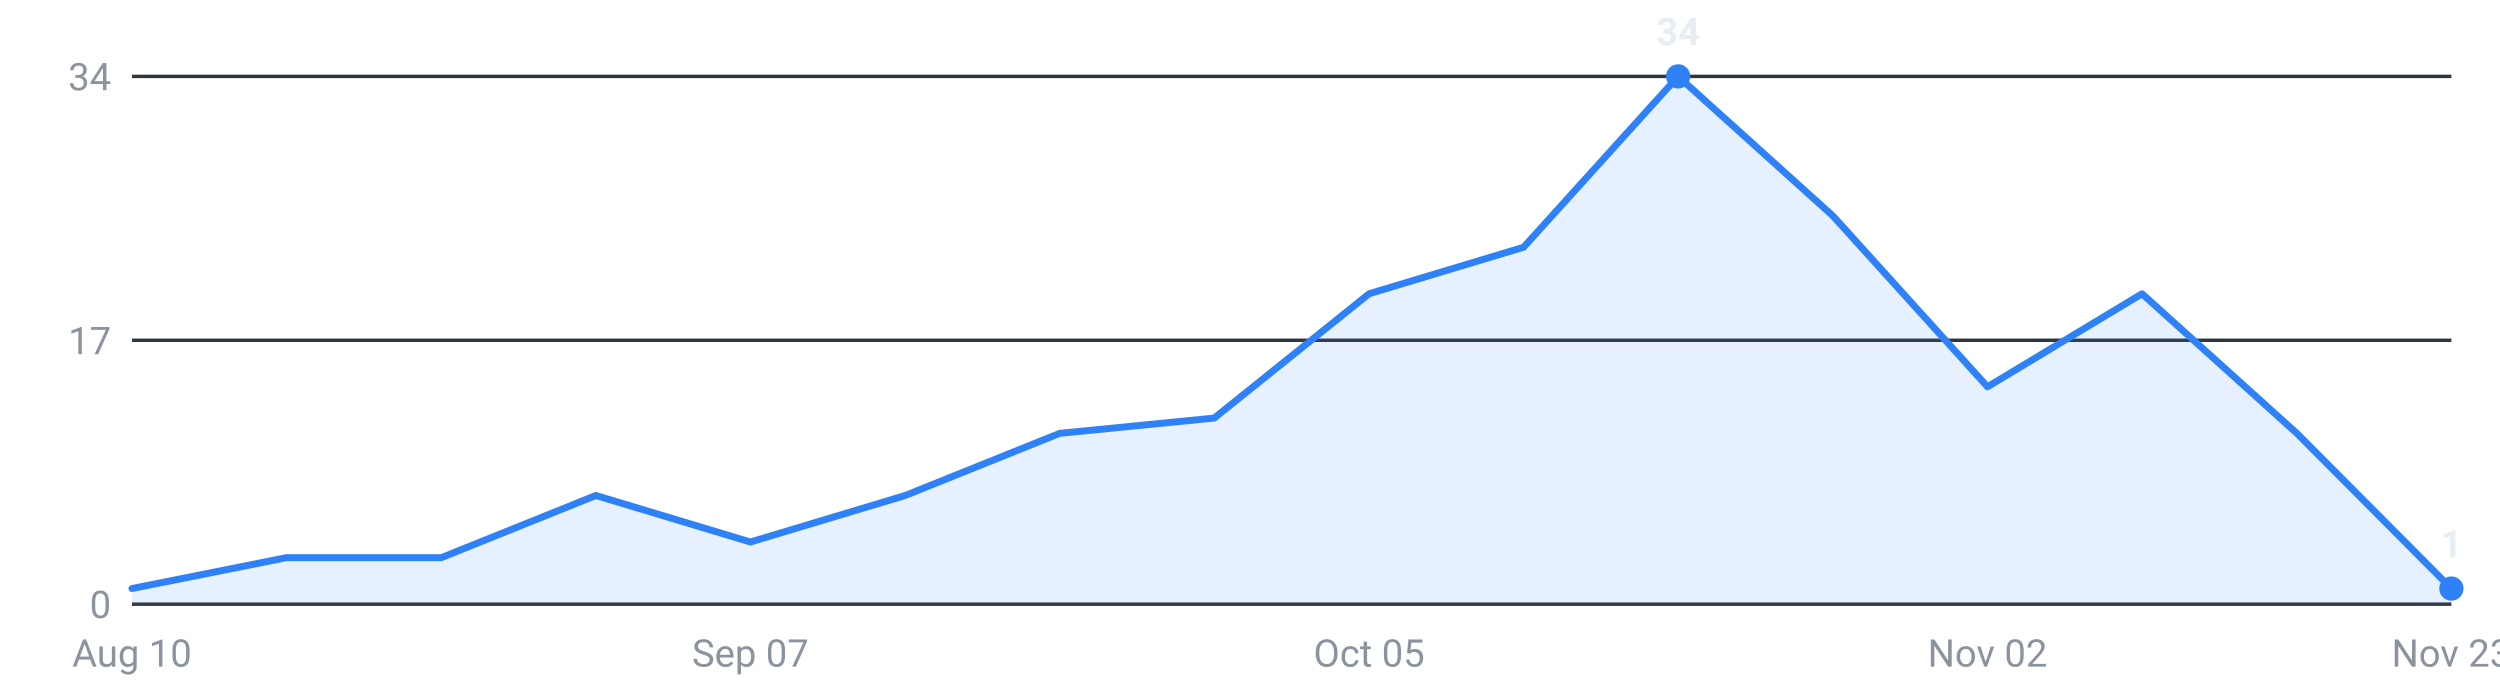
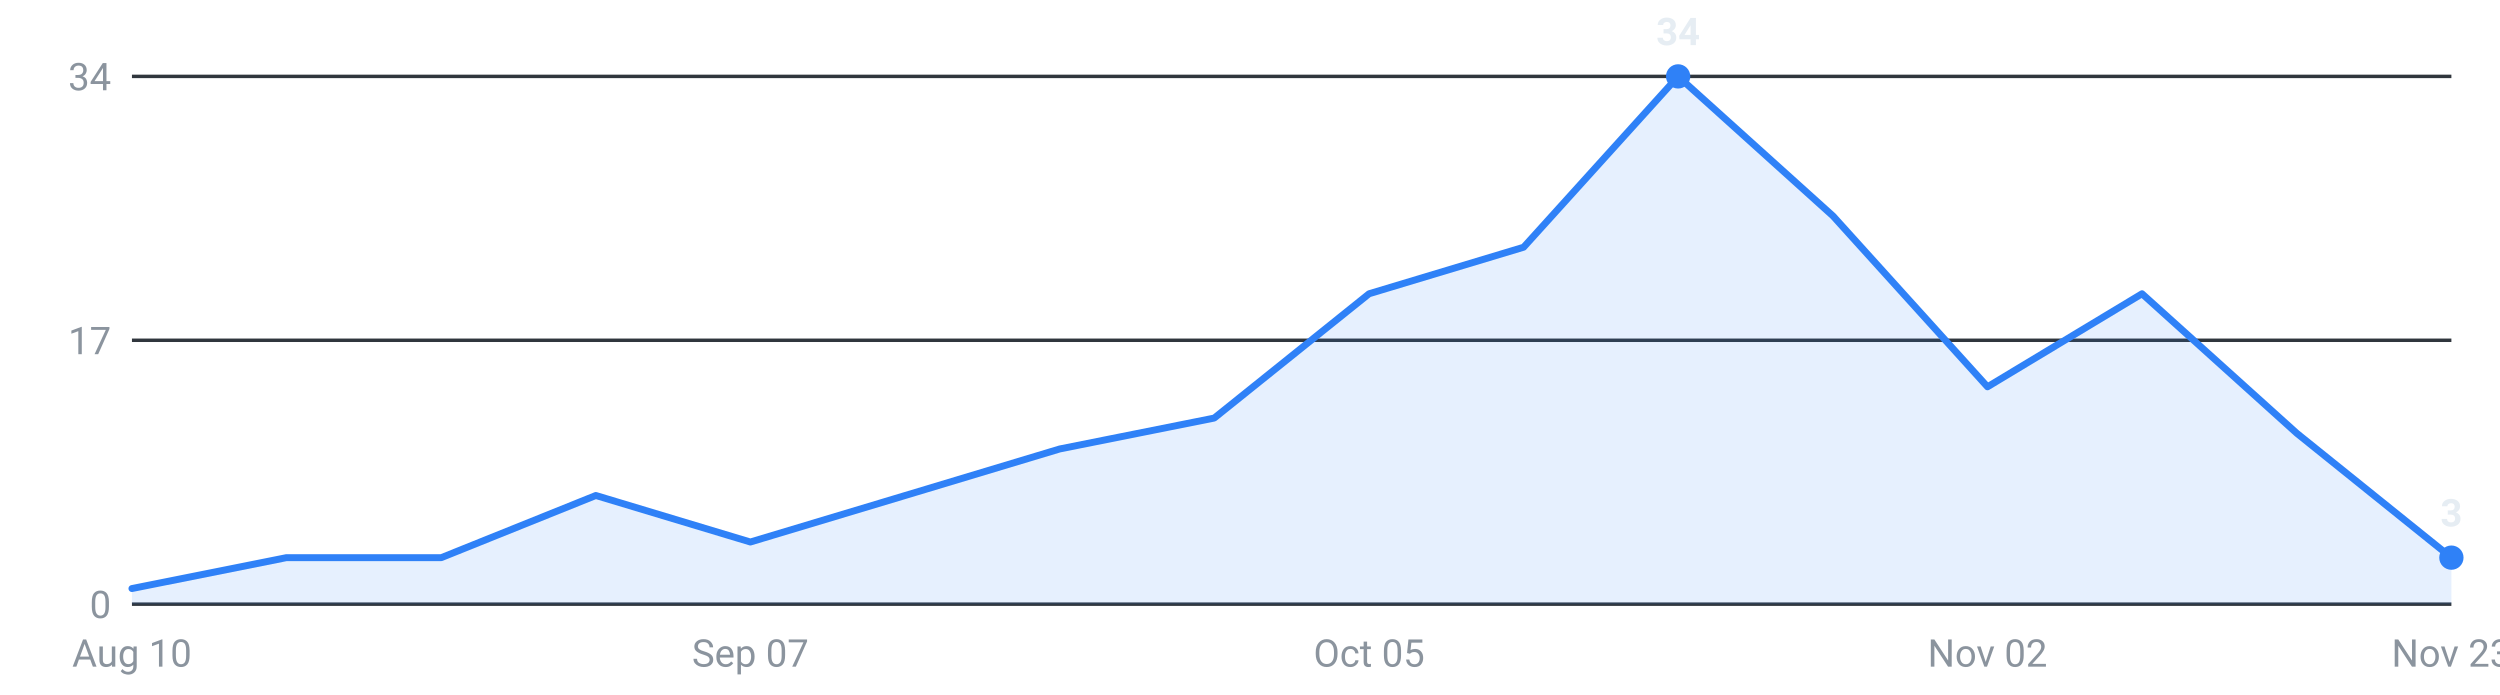
<svg xmlns="http://www.w3.org/2000/svg" viewBox="0 0 720 200" width="720" height="200" role="img" aria-label="Internships posted per week, last 16 weeks">
  <g font-family="-apple-system,Segoe UI,Roboto,sans-serif" font-size="11">
    <line x1="38" y1="174.0" x2="706" y2="174.0" stroke="#30363d" stroke-width="1" />
    <text x="32" y="178.0" text-anchor="end" fill="#8b949e">0</text>
    <line x1="38" y1="98.0" x2="706" y2="98.0" stroke="#30363d" stroke-width="1" />
    <text x="32" y="102.0" text-anchor="end" fill="#8b949e">17</text>
    <line x1="38" y1="22.0" x2="706" y2="22.0" stroke="#30363d" stroke-width="1" />
    <text x="32" y="26.0" text-anchor="end" fill="#8b949e">34</text>
-     <path d="M38.0,174 L38.0,169.5 L82.5,160.6 L127.1,160.6 L171.6,142.7 L216.1,156.1 L260.7,142.7 L305.2,124.8 L349.7,120.4 L394.3,84.6 L438.8,71.2 L483.3,22.0 L527.9,62.2 L572.4,111.4 L616.9,84.6 L661.5,124.8 L706.0,169.5 L706.0,174 Z" fill="#2f81f7" fill-opacity="0.12" />
-     <polyline points="38.0,169.5 82.5,160.6 127.1,160.6 171.6,142.7 216.1,156.1 260.7,142.7 305.2,124.8 349.7,120.4 394.3,84.6 438.8,71.2 483.3,22.0 527.9,62.2 572.4,111.4 616.9,84.6 661.5,124.8 706.0,169.5" fill="none" stroke="#2f81f7" stroke-width="2" stroke-linejoin="round" stroke-linecap="round" />
+     <path d="M38.0,174 L38.0,169.5 L82.5,160.6 L127.1,160.6 L171.6,142.7 L216.1,156.1 L260.7,142.7 L305.2,129.3 L349.7,120.4 L394.3,84.6 L438.8,71.2 L483.3,22.0 L527.9,62.2 L572.4,111.4 L616.9,84.6 L661.5,124.8 L706.0,160.6 L706.0,174 Z" fill="#2f81f7" fill-opacity="0.12" />
+     <polyline points="38.0,169.5 82.5,160.6 127.1,160.6 171.6,142.7 216.1,156.1 260.7,142.7 305.2,129.3 349.7,120.4 394.3,84.6 438.8,71.2 483.3,22.0 527.9,62.2 572.4,111.4 616.9,84.6 661.5,124.8 706.0,160.6" fill="none" stroke="#2f81f7" stroke-width="2" stroke-linejoin="round" stroke-linecap="round" />
    <circle cx="483.3" cy="22.0" r="3.5" fill="#2f81f7" />
    <text x="483.3" y="13.0" text-anchor="middle" fill="#e6edf3" font-weight="600">34</text>
-     <circle cx="706.0" cy="169.5" r="3.5" fill="#2f81f7" />
-     <text x="706.0" y="160.5" text-anchor="middle" fill="#e6edf3" font-weight="600">1</text>
+     <circle cx="706.0" cy="160.6" r="3.5" fill="#2f81f7" />
+     <text x="706.0" y="151.6" text-anchor="middle" fill="#e6edf3" font-weight="600">3</text>
    <text x="38.0" y="192" text-anchor="middle" fill="#8b949e">Aug 10</text>
    <text x="216.1" y="192" text-anchor="middle" fill="#8b949e">Sep 07</text>
    <text x="394.3" y="192" text-anchor="middle" fill="#8b949e">Oct 05</text>
    <text x="572.4" y="192" text-anchor="middle" fill="#8b949e">Nov 02</text>
    <text x="706.0" y="192" text-anchor="middle" fill="#8b949e">Nov 23</text>
  </g>
</svg>
